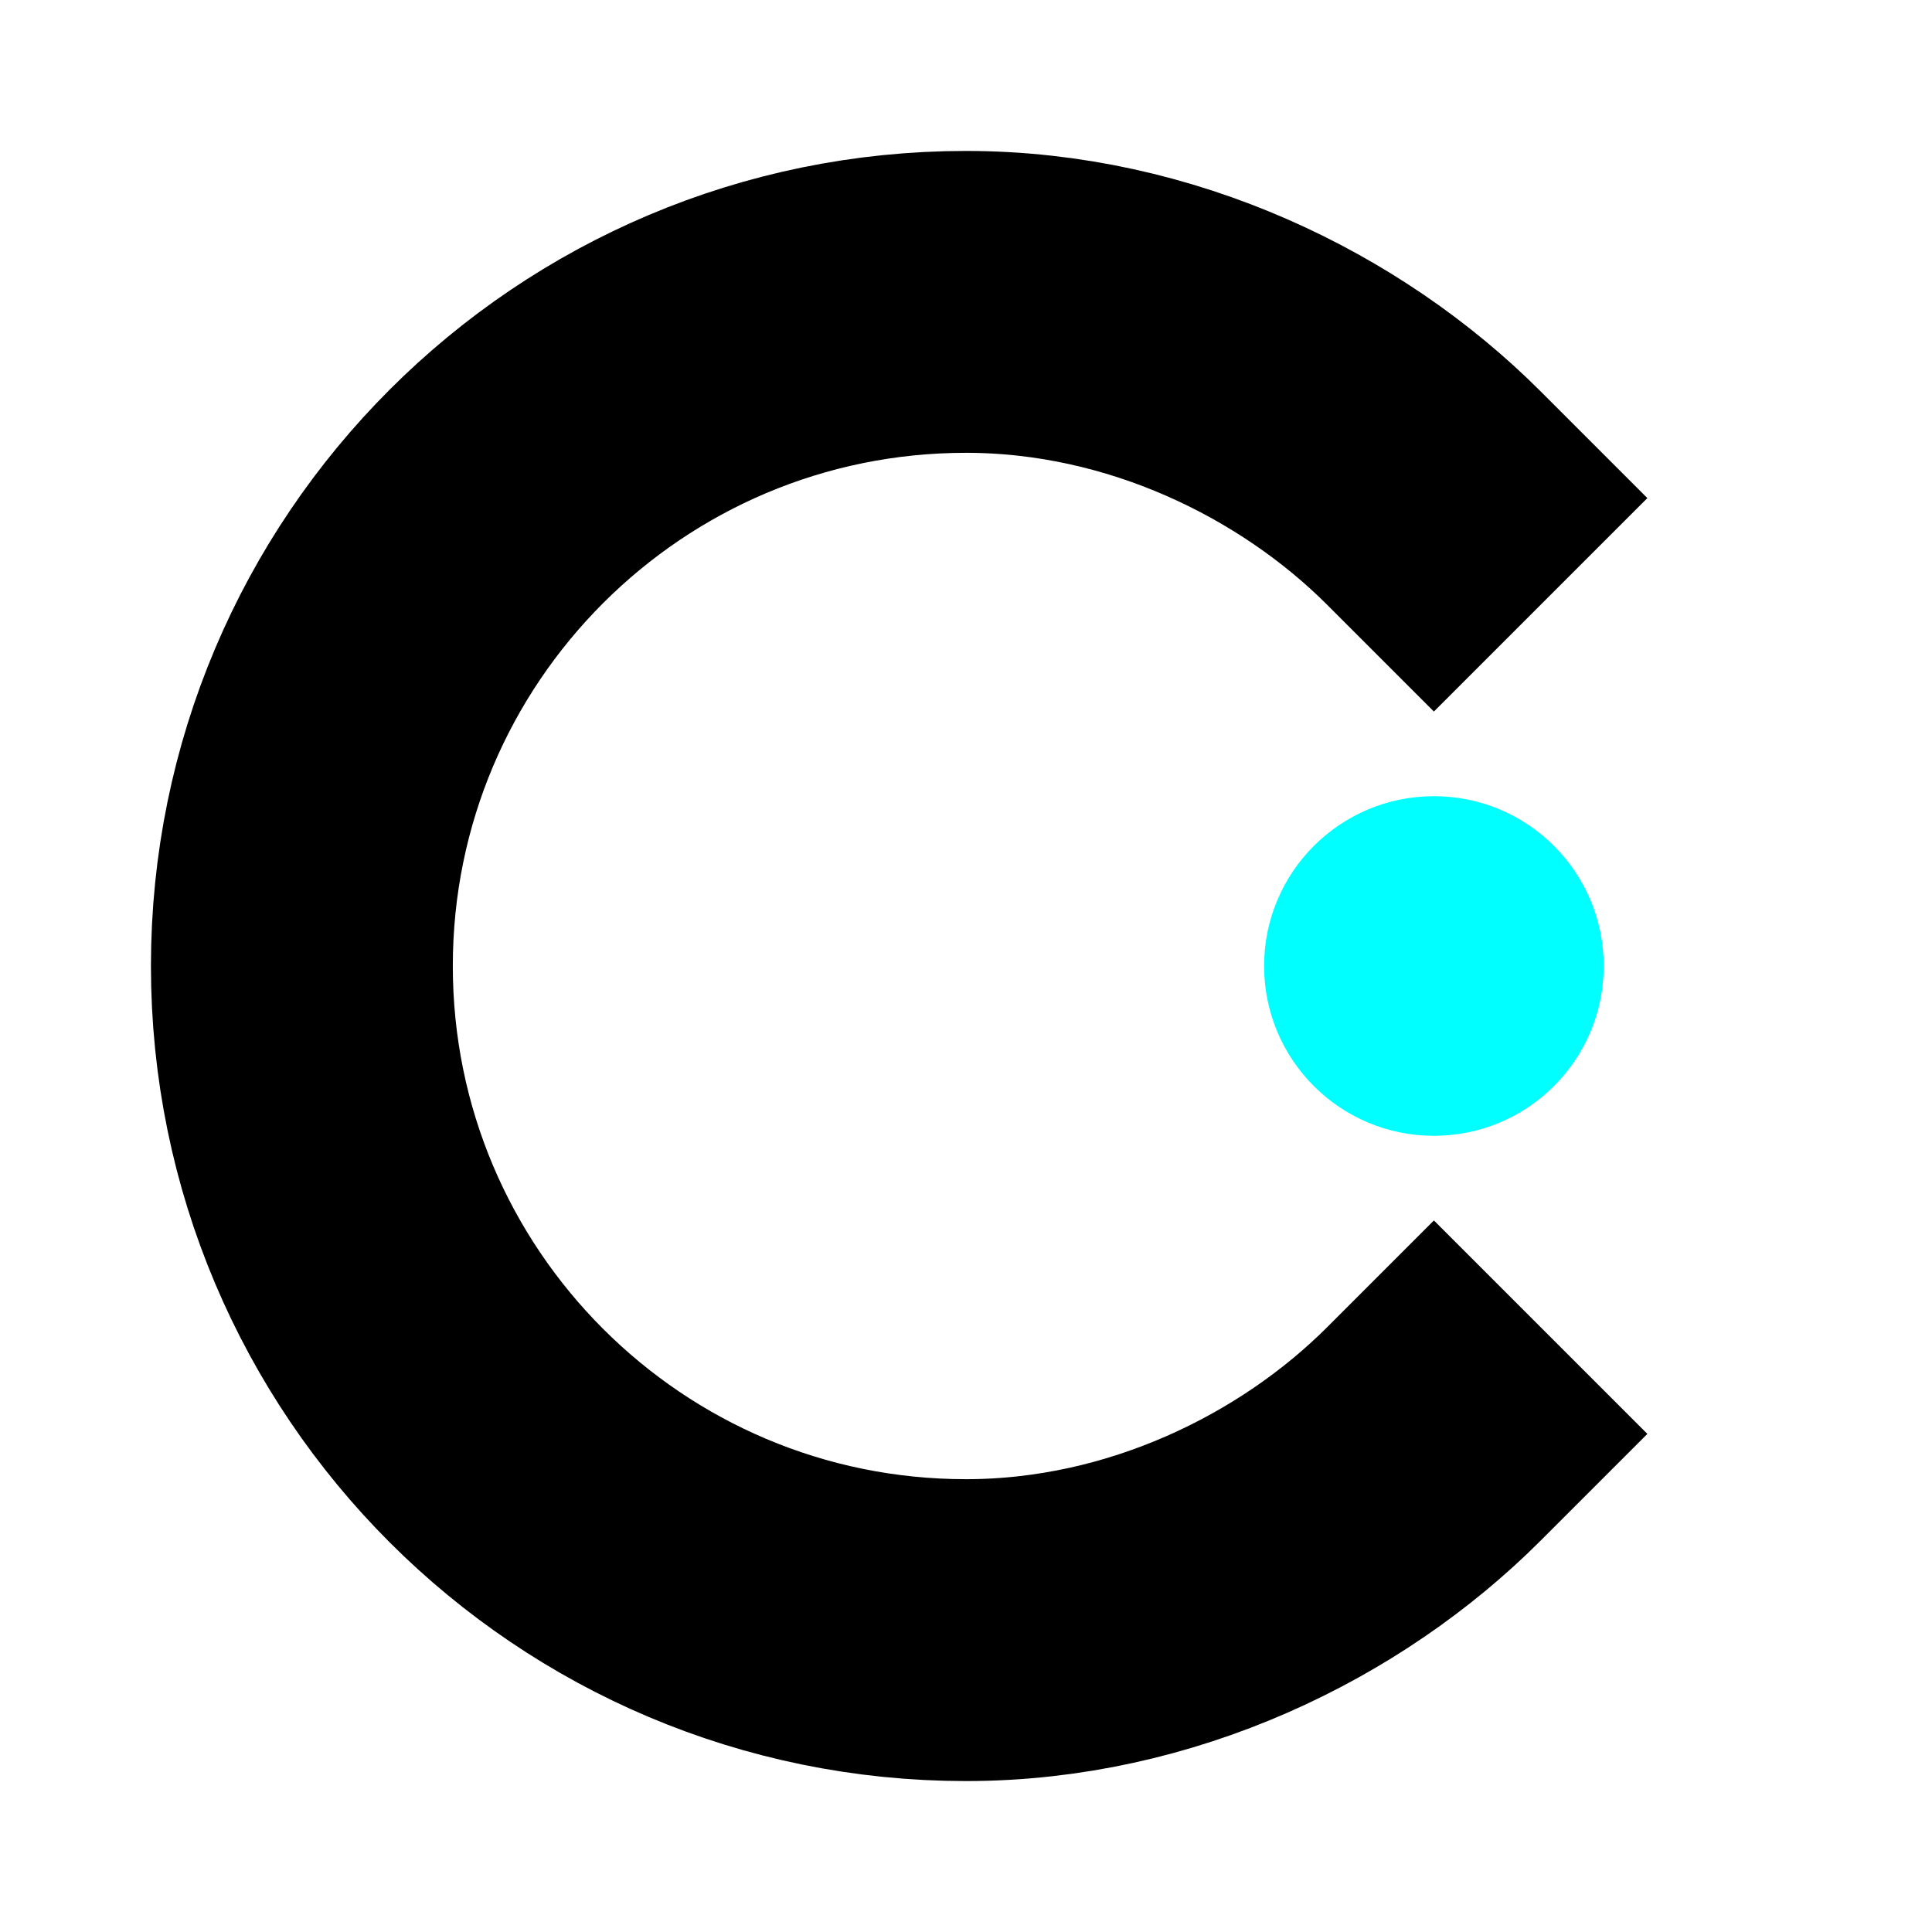
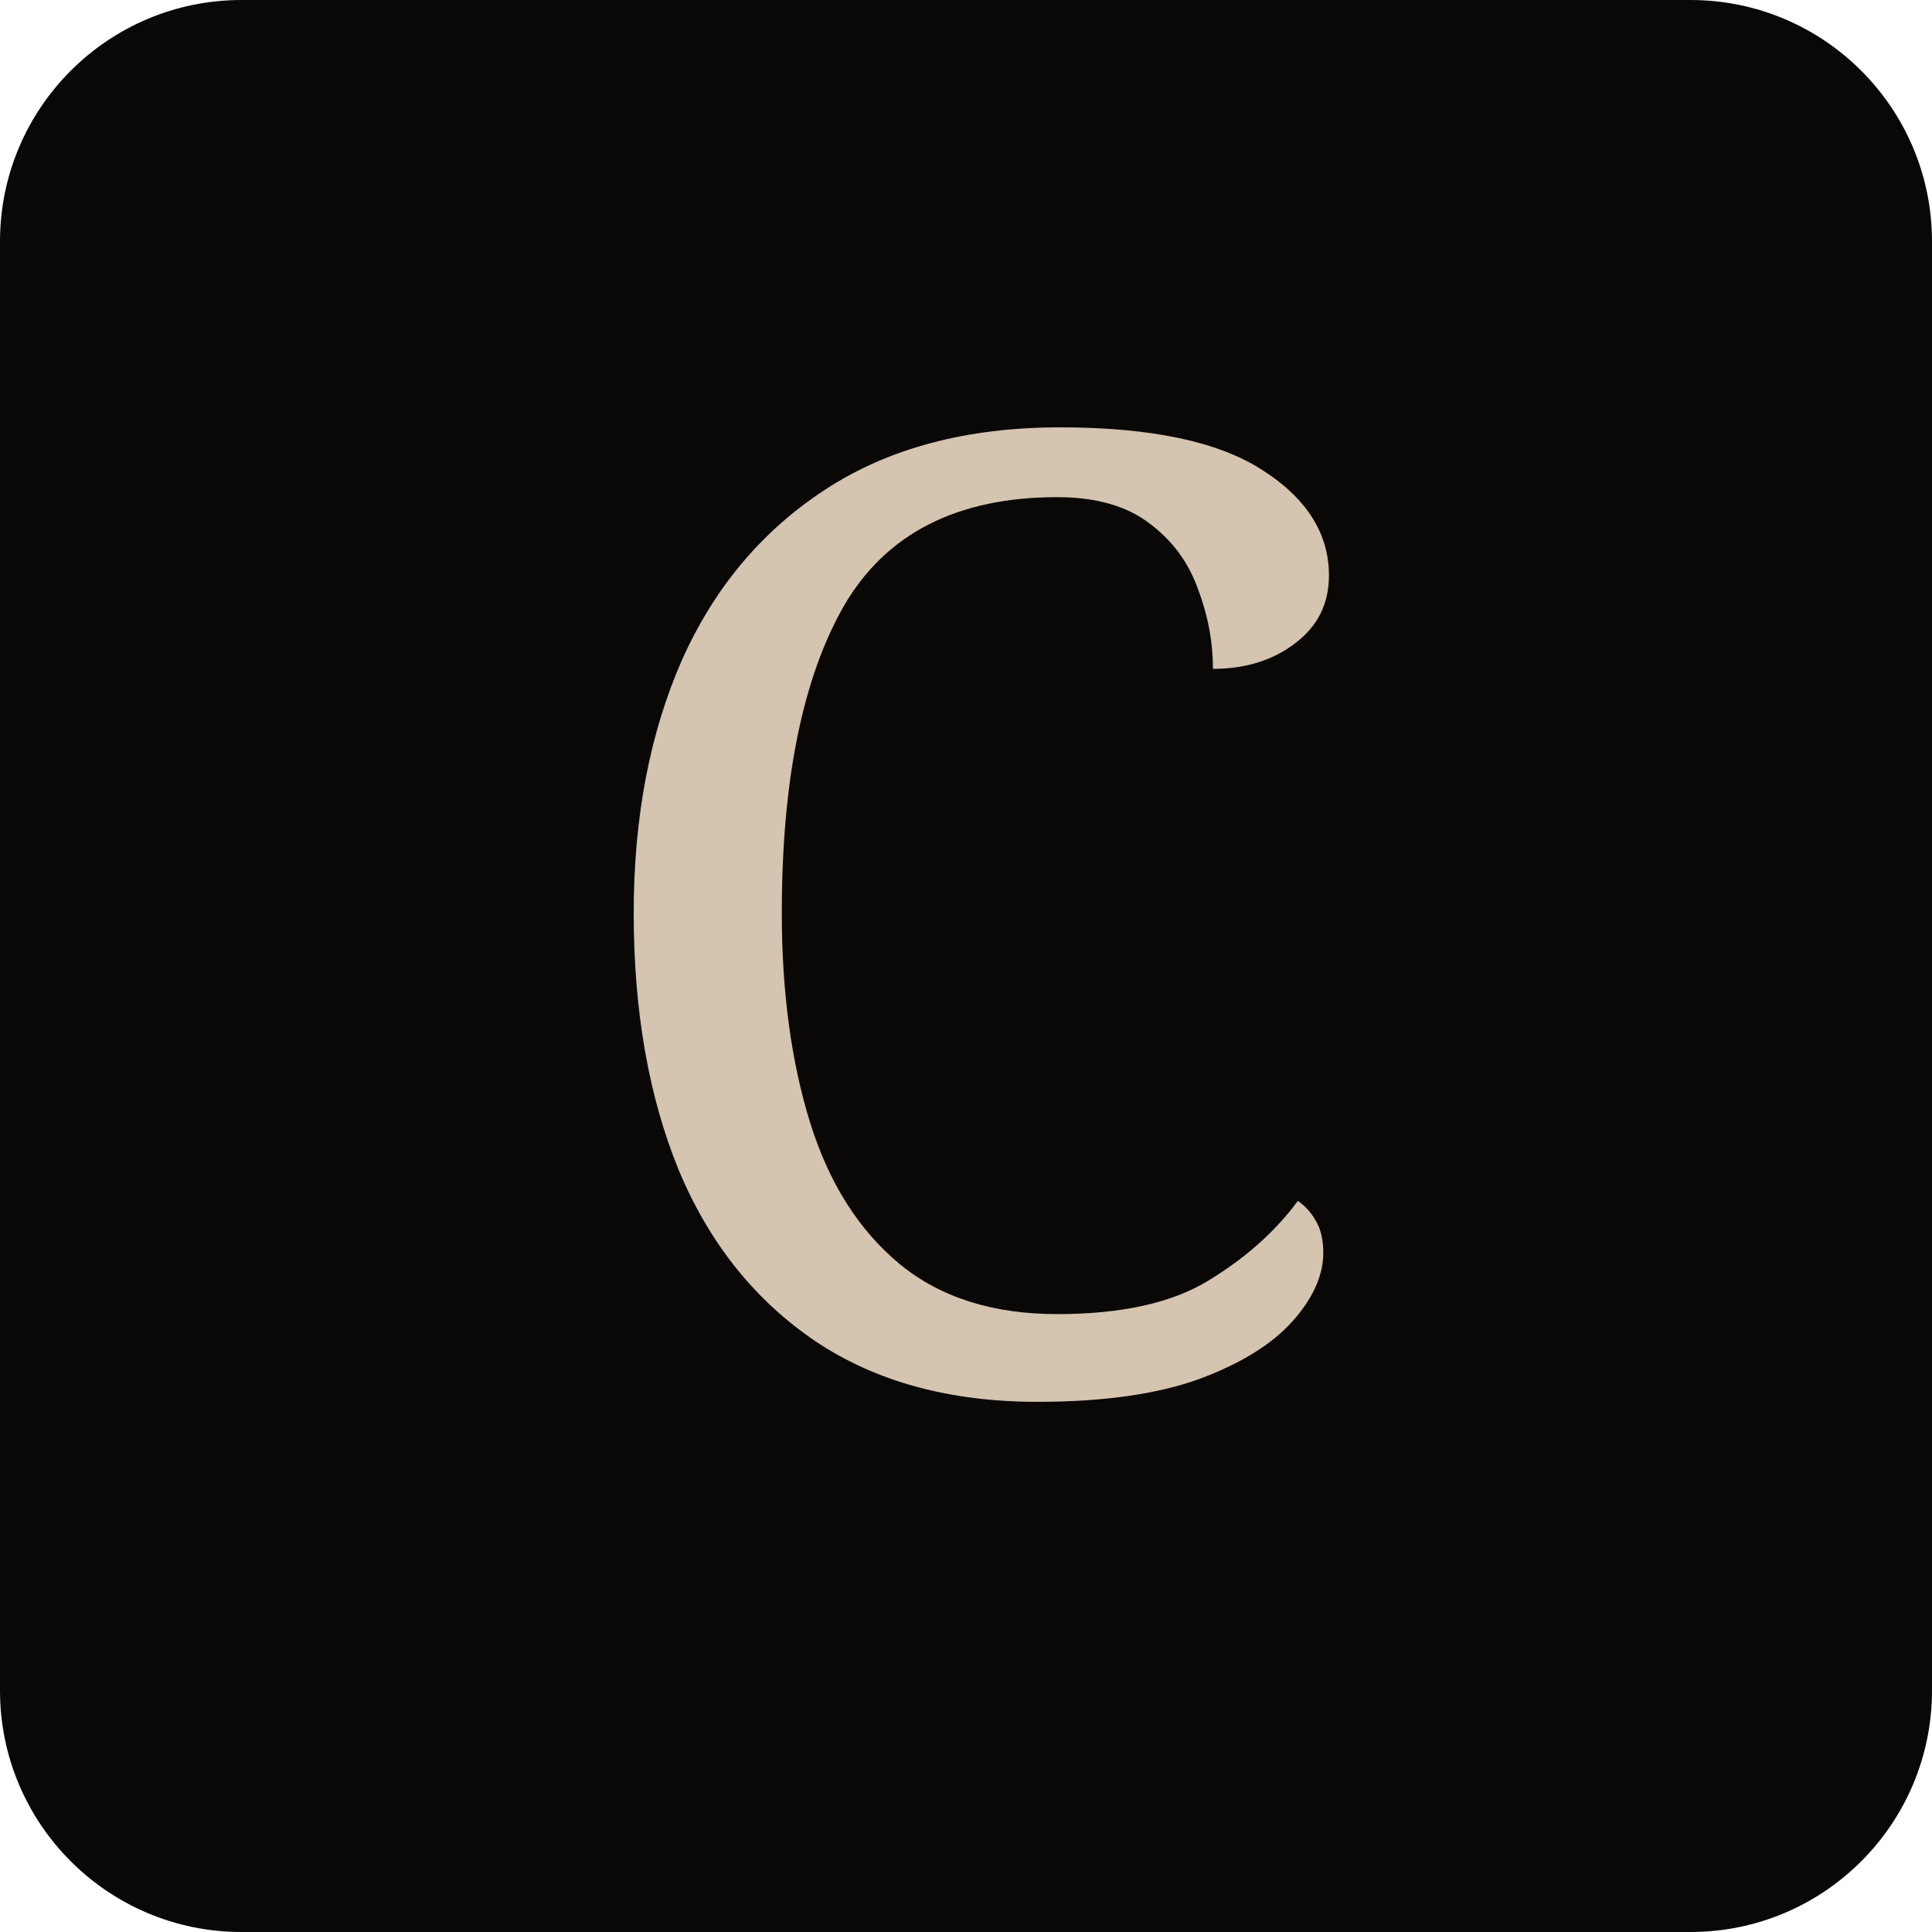
- <svg xmlns="http://www.w3.org/2000/svg" width="32" height="32" viewBox="0 0 512 512" fill="none">
-   <path d="M380 132C350 102 305 80 256 80C158.794 80 80 158.794 80 256C80 353.206 158.794 432 256 432C305 432 350 410 380 380" stroke="black" stroke-width="80" stroke-linecap="square" />
-   <circle cx="380" cy="256" r="45" fill="#00ffff" />
+ <svg xmlns="http://www.w3.org/2000/svg" width="32" height="32" viewBox="0 0 32 32" fill="none">
+   <rect width="32" height="32" rx="4" fill="#0a0806" />
+   <text x="16" y="23" font-family="Georgia, serif" font-weight="300" font-size="22" fill="#d4c4b0" text-anchor="middle">C</text>
</svg>
